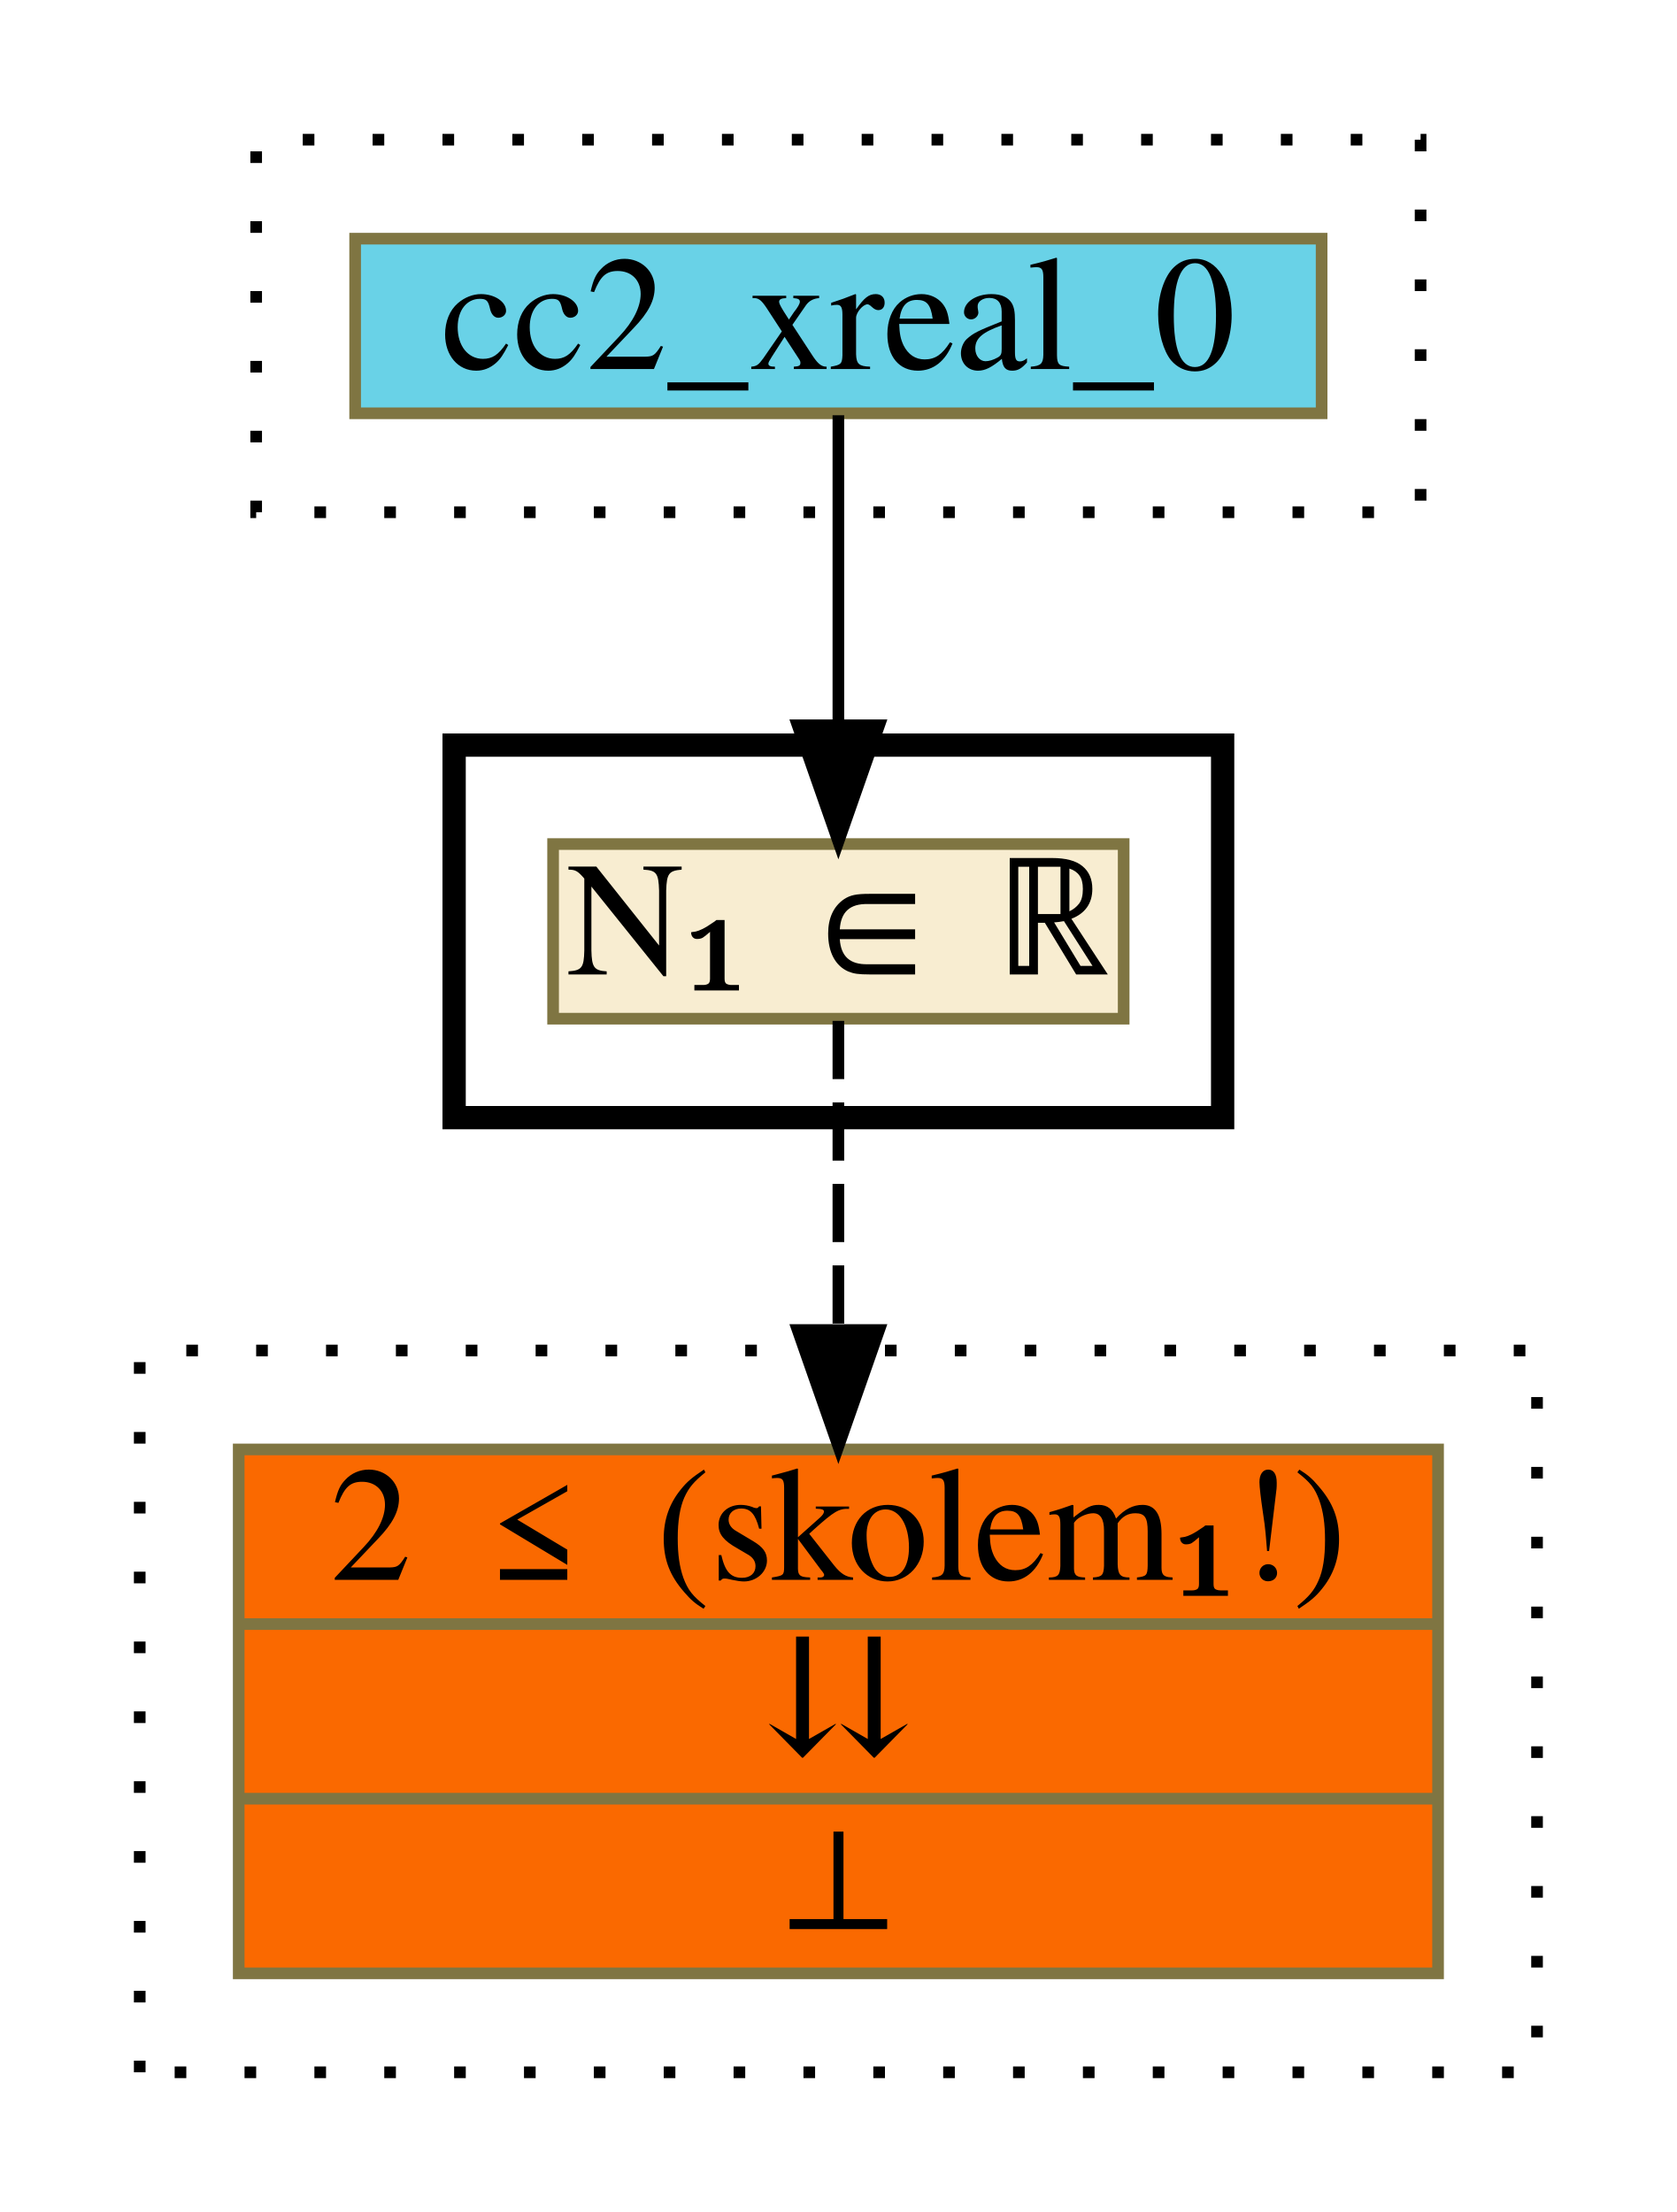
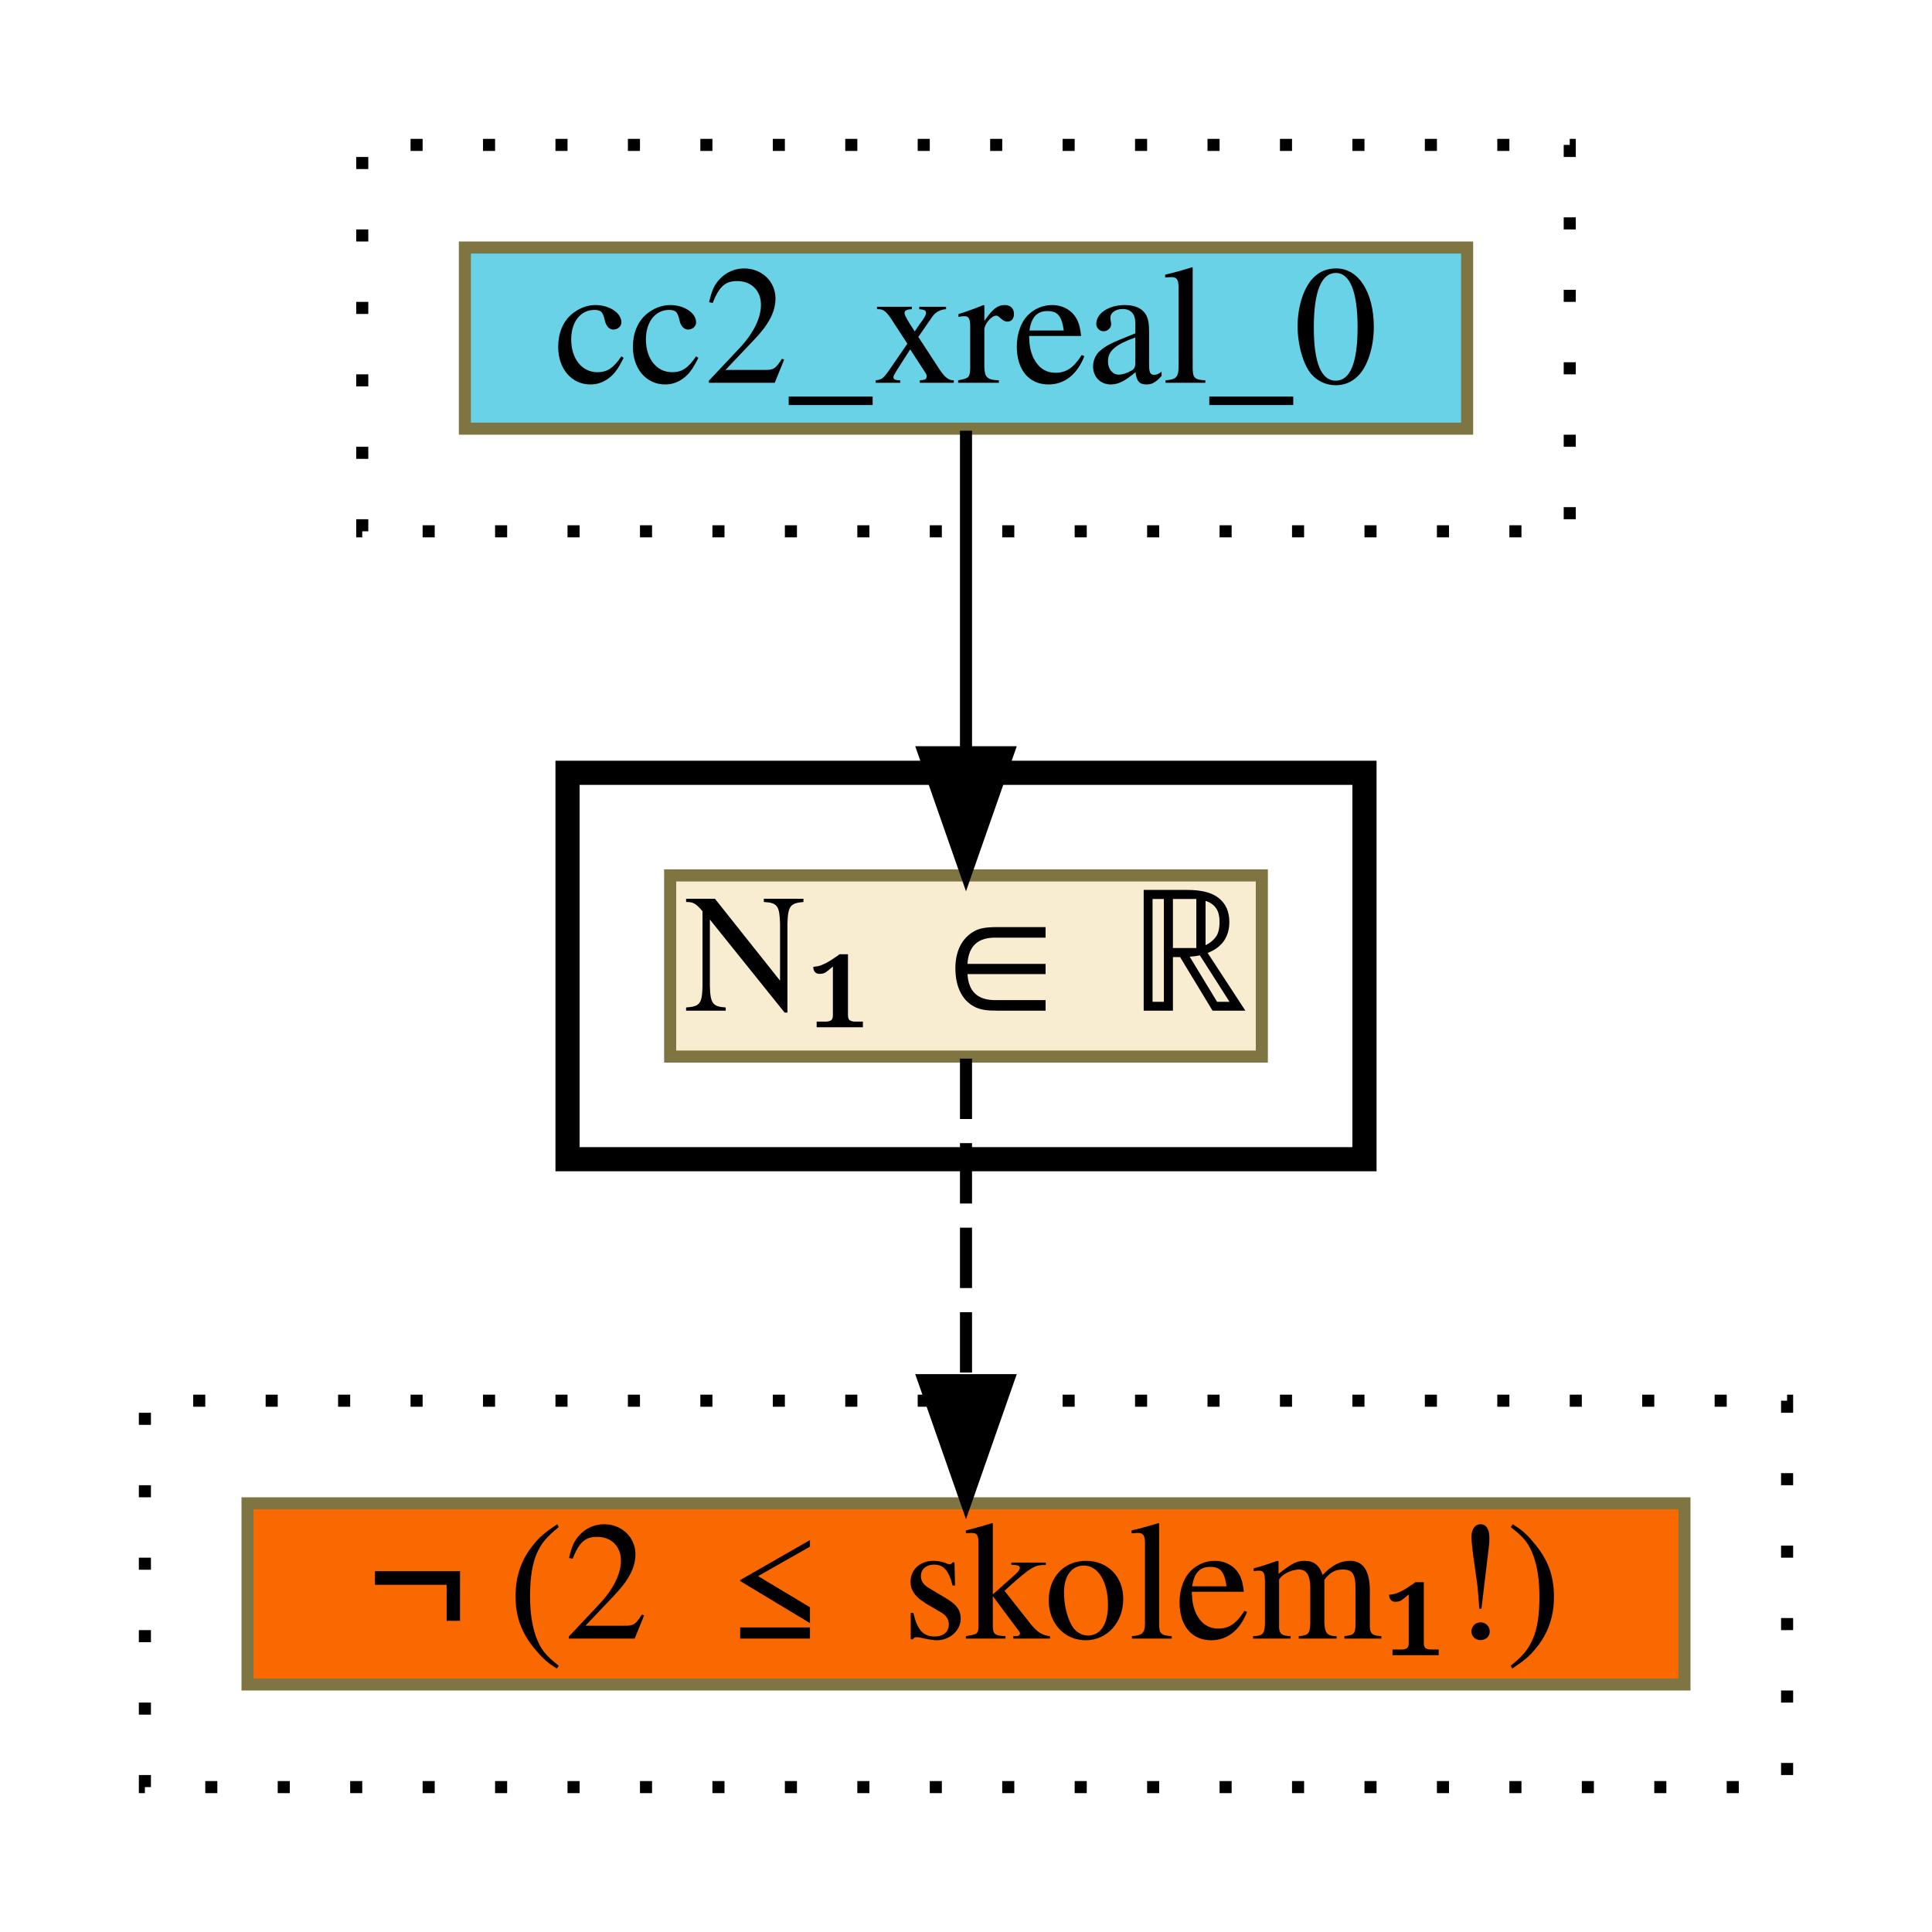
- <svg xmlns="http://www.w3.org/2000/svg" xmlns:xlink="http://www.w3.org/1999/xlink" width="144pt" height="190pt" viewBox="0.00 0.00 144.00 190.00">
-   <g id="graph0" class="graph" transform="scale(1 1) rotate(0) translate(4 186)">
+ <svg xmlns="http://www.w3.org/2000/svg" xmlns:xlink="http://www.w3.org/1999/xlink" width="160pt" height="160pt" viewBox="0.00 0.00 160.00 160.00">
+   <g id="graph0" class="graph" transform="scale(1 1) rotate(0) translate(4 156)">
    <g id="clust1" class="cluster">
-       <polygon fill="transparent" stroke="black" stroke-dasharray="1,5" points="18,-142 18,-174 118,-174 118,-142 18,-142" />
+       <polygon fill="transparent" stroke="black" stroke-dasharray="1,5" points="26,-112 26,-144 126,-144 126,-112 26,-112" />
    </g>
    <g id="clust2" class="cluster">
-       <polygon fill="transparent" stroke="black" stroke-width="2" points="35,-90 35,-122 101,-122 101,-90 35,-90" />
+       <polygon fill="transparent" stroke="black" stroke-width="2" points="43,-60 43,-92 109,-92 109,-60 43,-60" />
    </g>
    <g id="clust3" class="cluster">
-       <polygon fill="transparent" stroke="black" stroke-dasharray="1,5" points="8,-8 8,-70 128,-70 128,-8 8,-8" />
+       <polygon fill="transparent" stroke="black" stroke-dasharray="1,5" points="8,-8 8,-40 144,-40 144,-8 8,-8" />
    </g>
    <g id="node1" class="node">
      <g id="a_node1">
        <a xlink:href="cc2_xreal_0.html" xlink:title="cc2_xreal_0" target="_parent">
-           <polygon fill="#69d2e7" stroke="#7f7542" points="26.5,-150.5 26.5,-165.5 109.5,-165.5 109.5,-150.5 26.5,-150.5" />
-           <text text-anchor="middle" x="68" y="-154.3" font-family="Times,serif" font-size="14.00">cc2_xreal_0</text>
+           <polygon fill="#69d2e7" stroke="#7f7542" points="34.5,-120.5 34.5,-135.5 117.5,-135.5 117.5,-120.5 34.5,-120.5" />
+           <text text-anchor="middle" x="76" y="-124.3" font-family="Times,serif" font-size="14.00">cc2_xreal_0</text>
        </a>
      </g>
    </g>
    <g id="node2" class="node">
      <g id="a_node2">
        <a xlink:href="c_0_149.html" xlink:title="{N₁ ∈ ℝ}" target="_parent">
-           <polygon fill="#f8edd1" stroke="#7f7542" points="43.5,-98.5 43.5,-113.5 92.5,-113.5 92.5,-98.5 43.5,-98.5" />
-           <text text-anchor="middle" x="68" y="-102.3" font-family="Times,serif" font-size="14.00">N₁ ∈ ℝ</text>
+           <polygon fill="#f8edd1" stroke="#7f7542" points="51.5,-68.5 51.5,-83.5 100.5,-83.5 100.5,-68.5 51.5,-68.5" />
+           <text text-anchor="middle" x="76" y="-72.3" font-family="Times,serif" font-size="14.00">N₁ ∈ ℝ</text>
        </a>
      </g>
    </g>
    <g id="edge1" class="edge">
-       <path fill="none" stroke="black" d="M68,-150.33C68,-150.33 68,-123.7 68,-123.7" />
-       <polygon fill="black" stroke="black" points="71.5,-123.7 68,-113.7 64.5,-123.7 71.5,-123.7" />
+       <path fill="none" stroke="black" d="M76,-120.33C76,-120.33 76,-93.7 76,-93.7" />
+       <polygon fill="black" stroke="black" points="79.5,-93.7 76,-83.7 72.5,-93.7 79.5,-93.7" />
    </g>
    <g id="node3" class="node">
      <g id="a_node3">
-         <a xlink:href="c_0_158.html" xlink:title="{2 ≤ (skolem₁!)|⇊|⊥}" target="_parent">
-           <polygon fill="#fa6900" stroke="#7f7542" points="16.5,-16.5 16.5,-61.5 119.5,-61.5 119.5,-16.5 16.5,-16.5" />
-           <text text-anchor="middle" x="68" y="-50.3" font-family="Times,serif" font-size="14.00">2 ≤ (skolem₁!)</text>
-           <polyline fill="none" stroke="#7f7542" points="16.5,-46.5 119.5,-46.5 " />
-           <text text-anchor="middle" x="68" y="-35.3" font-family="Times,serif" font-size="14.00">⇊</text>
-           <polyline fill="none" stroke="#7f7542" points="16.5,-31.5 119.5,-31.5 " />
-           <text text-anchor="middle" x="68" y="-20.3" font-family="Times,serif" font-size="14.00">⊥</text>
+         <a xlink:href="c_0_158.html" xlink:title="{¬ (2 ≤ skolem₁!)}" target="_parent">
+           <polygon fill="#fa6900" stroke="#7f7542" points="16.5,-16.5 16.5,-31.5 135.5,-31.5 135.5,-16.5 16.5,-16.5" />
+           <text text-anchor="middle" x="76" y="-20.3" font-family="Times,serif" font-size="14.00">¬ (2 ≤ skolem₁!)</text>
        </a>
      </g>
    </g>
    <g id="edge2" class="edge">
-       <path fill="none" stroke="black" stroke-dasharray="5,2" d="M68,-98.31C68,-98.31 68,-71.76 68,-71.76" />
-       <polygon fill="black" stroke="black" points="71.5,-71.76 68,-61.76 64.5,-71.76 71.5,-71.76" />
+       <path fill="none" stroke="black" stroke-dasharray="5,2" d="M76,-68.33C76,-68.33 76,-41.7 76,-41.7" />
+       <polygon fill="black" stroke="black" points="79.5,-41.7 76,-31.7 72.5,-41.7 79.5,-41.7" />
    </g>
  </g>
</svg>
